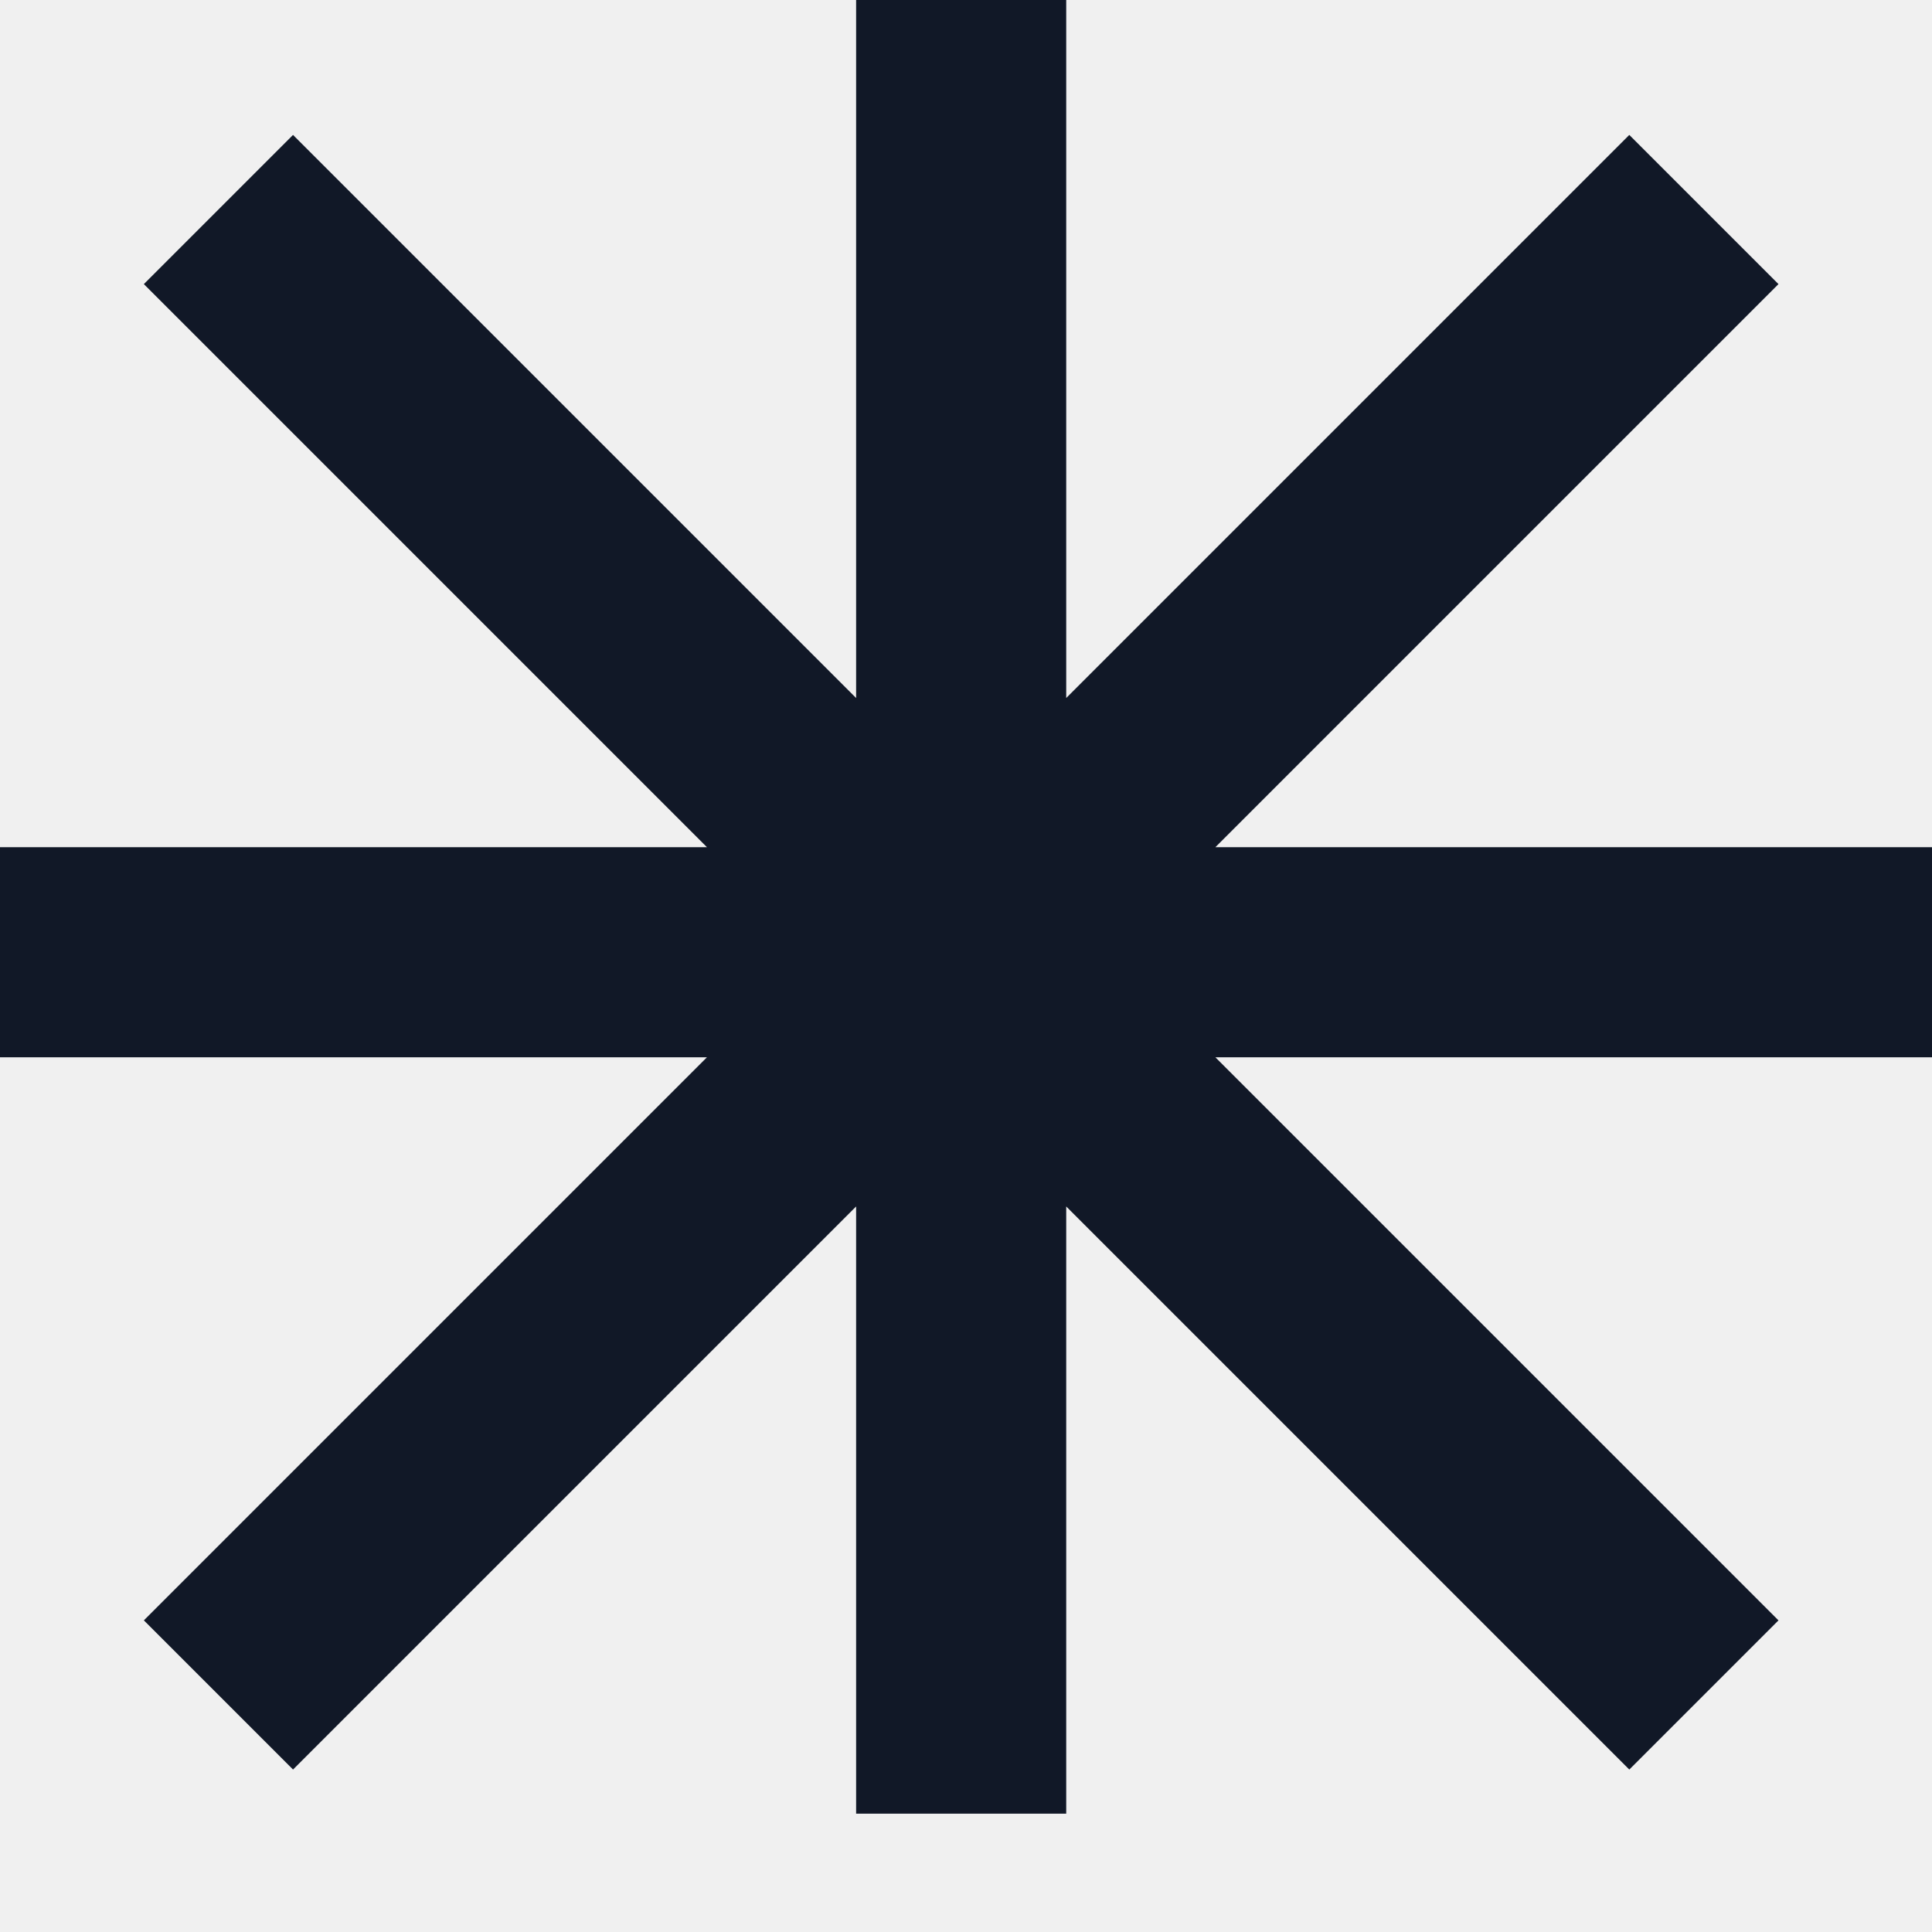
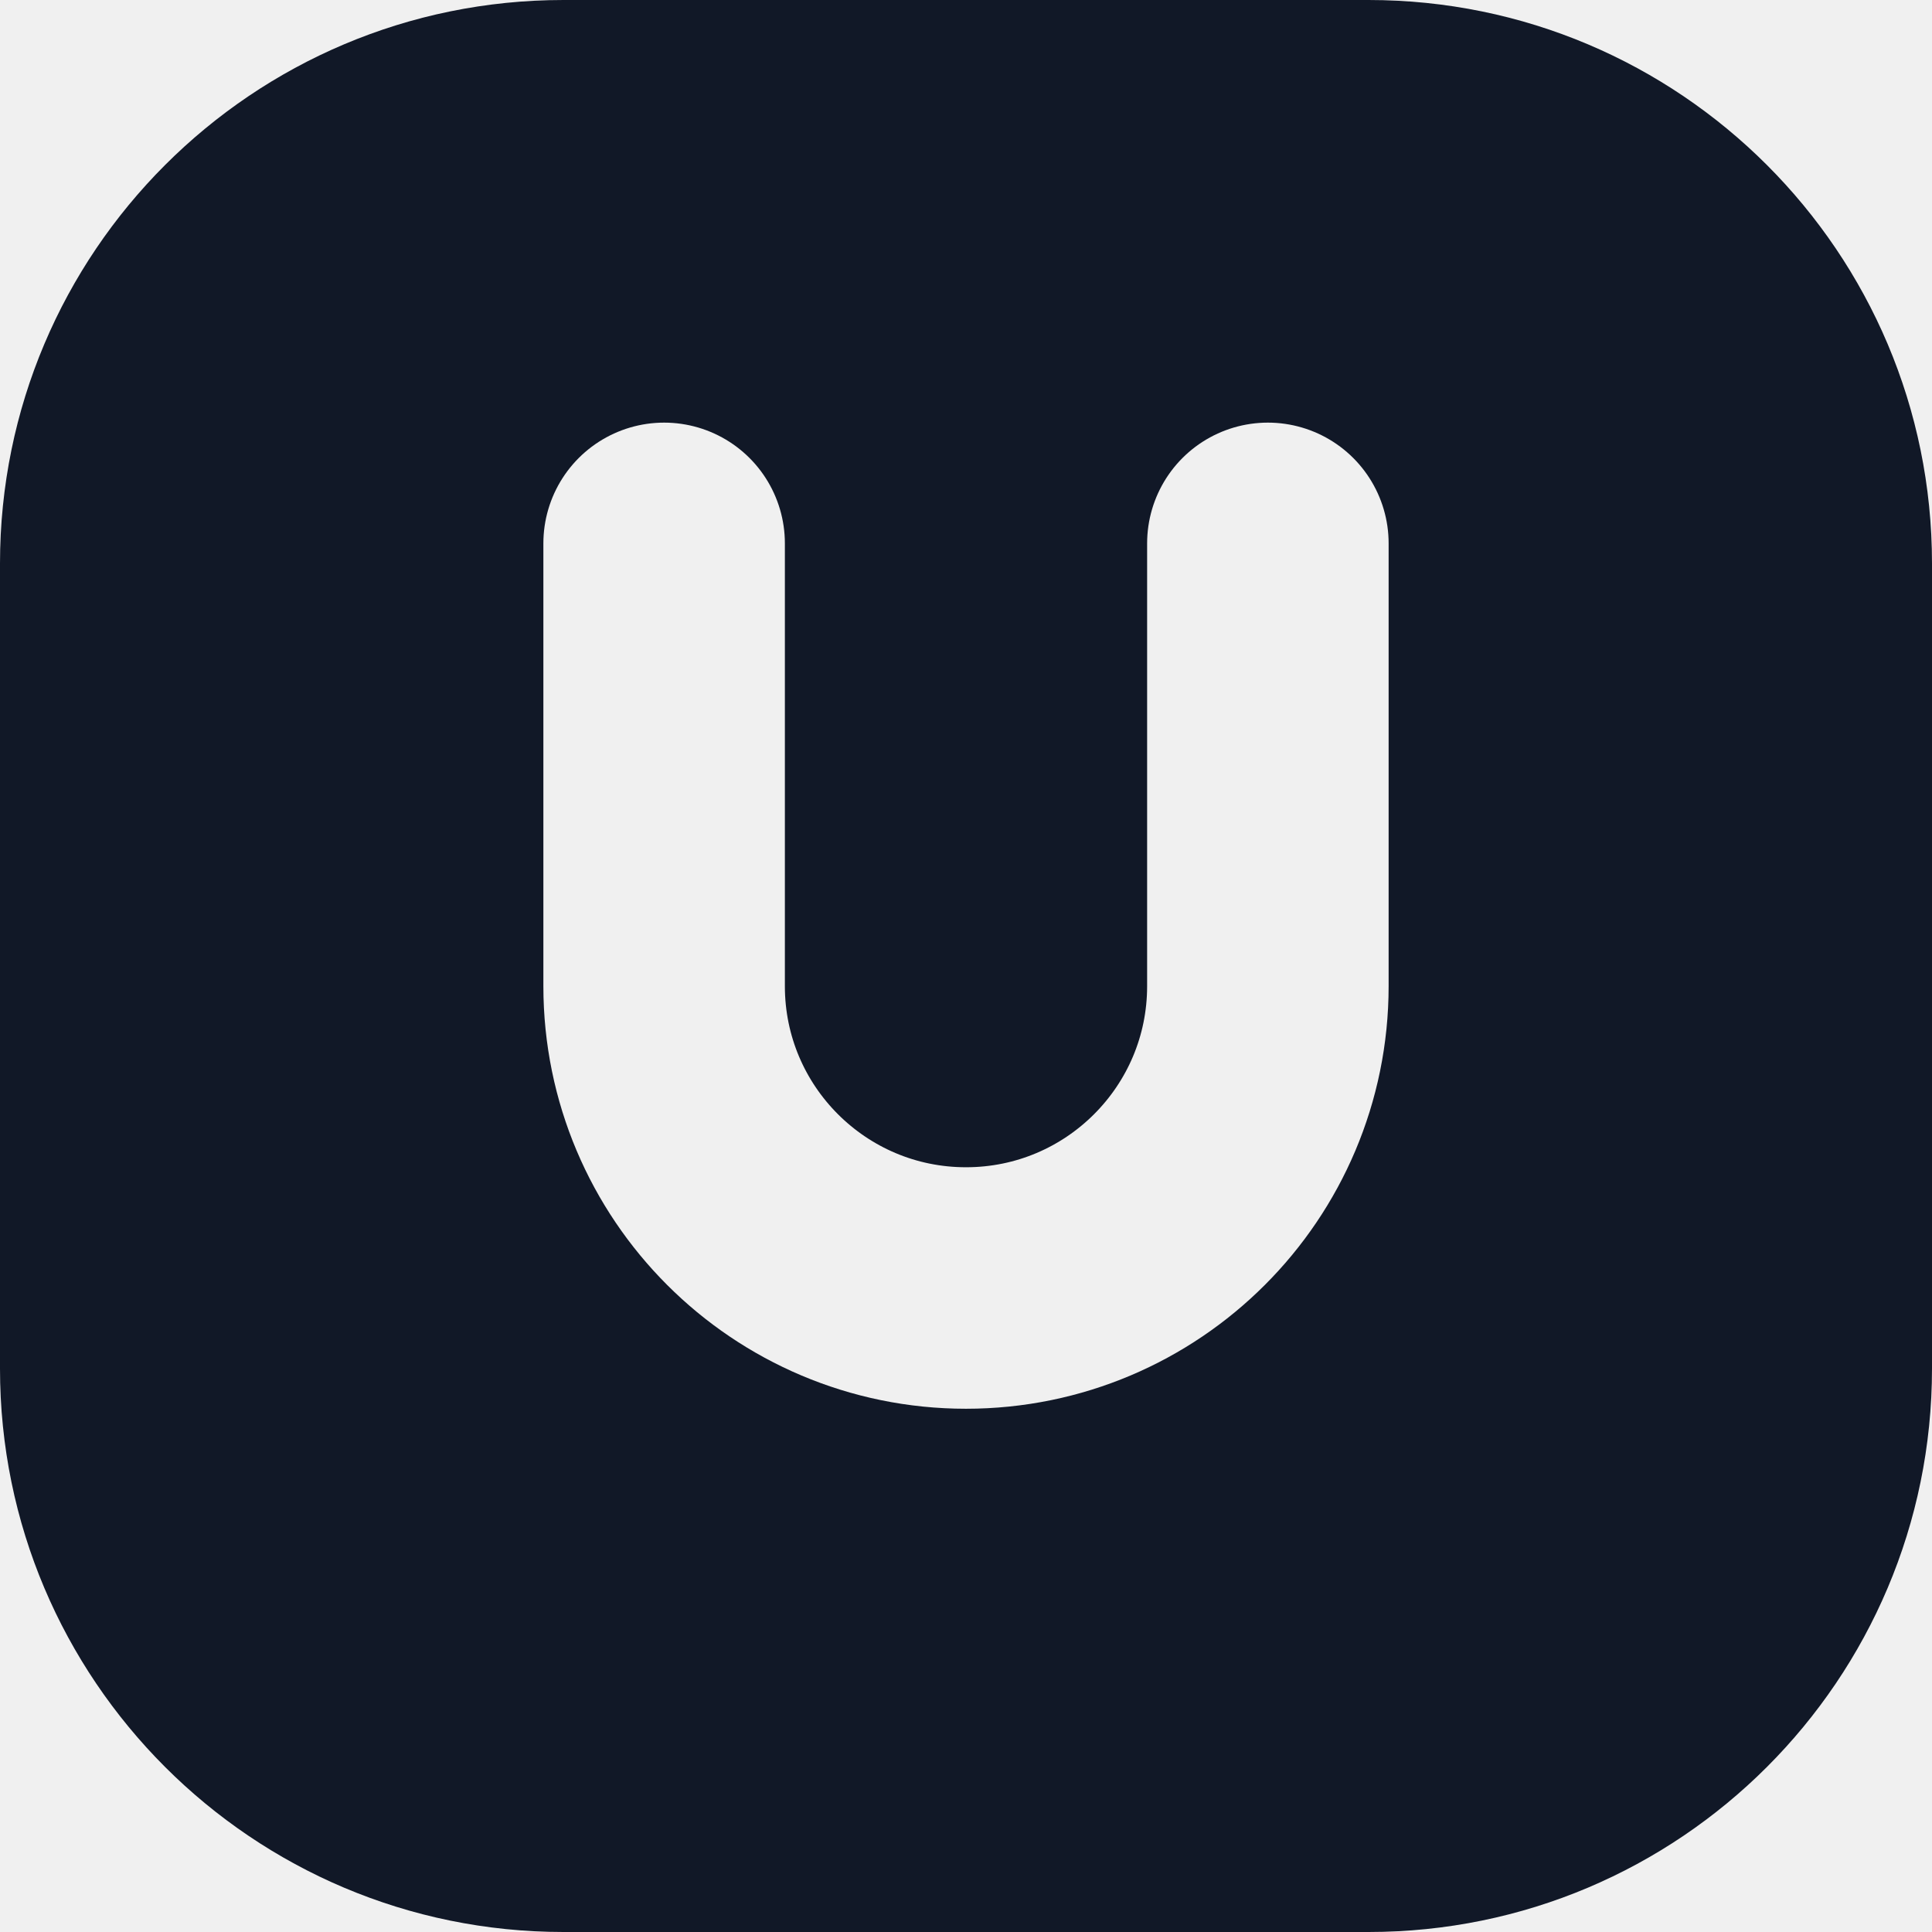
- <svg xmlns="http://www.w3.org/2000/svg" viewBox="0 0 80 80" role="img" aria-label="Multica">
-   <polygon fill="#111827" points="35,51.1 35,80 45,80 45,51.1 71.8,77.9 78.9,70.8 52.1,44 90,44 90,34 52.1,34 78.9,7.2 71.8,0.1 45,26.9 45,-11 35,-11 35,26.9 8.2,0.1 1.1,7.2 27.9,34 -10,34 -10,44 27.9,44 1.1,70.8 8.2,77.9" transform="translate(5, 5.5) scale(0.87)" />
+ <svg xmlns="http://www.w3.org/2000/svg" viewBox="0 0 24 24" role="img" aria-label="U Workers">
+   <mask id="u-workers-mark">
+     <rect width="24" height="24" fill="white" />
+     <path d="M8.25 6.75v5.5a3.75 3.75 0 0 0 7.5 0v-5.5" fill="none" stroke="black" stroke-width="3" stroke-linecap="round" />
+   </mask>
+   <rect width="24" height="24" rx="7" fill="#111827" mask="url(#u-workers-mark)" />
</svg>
